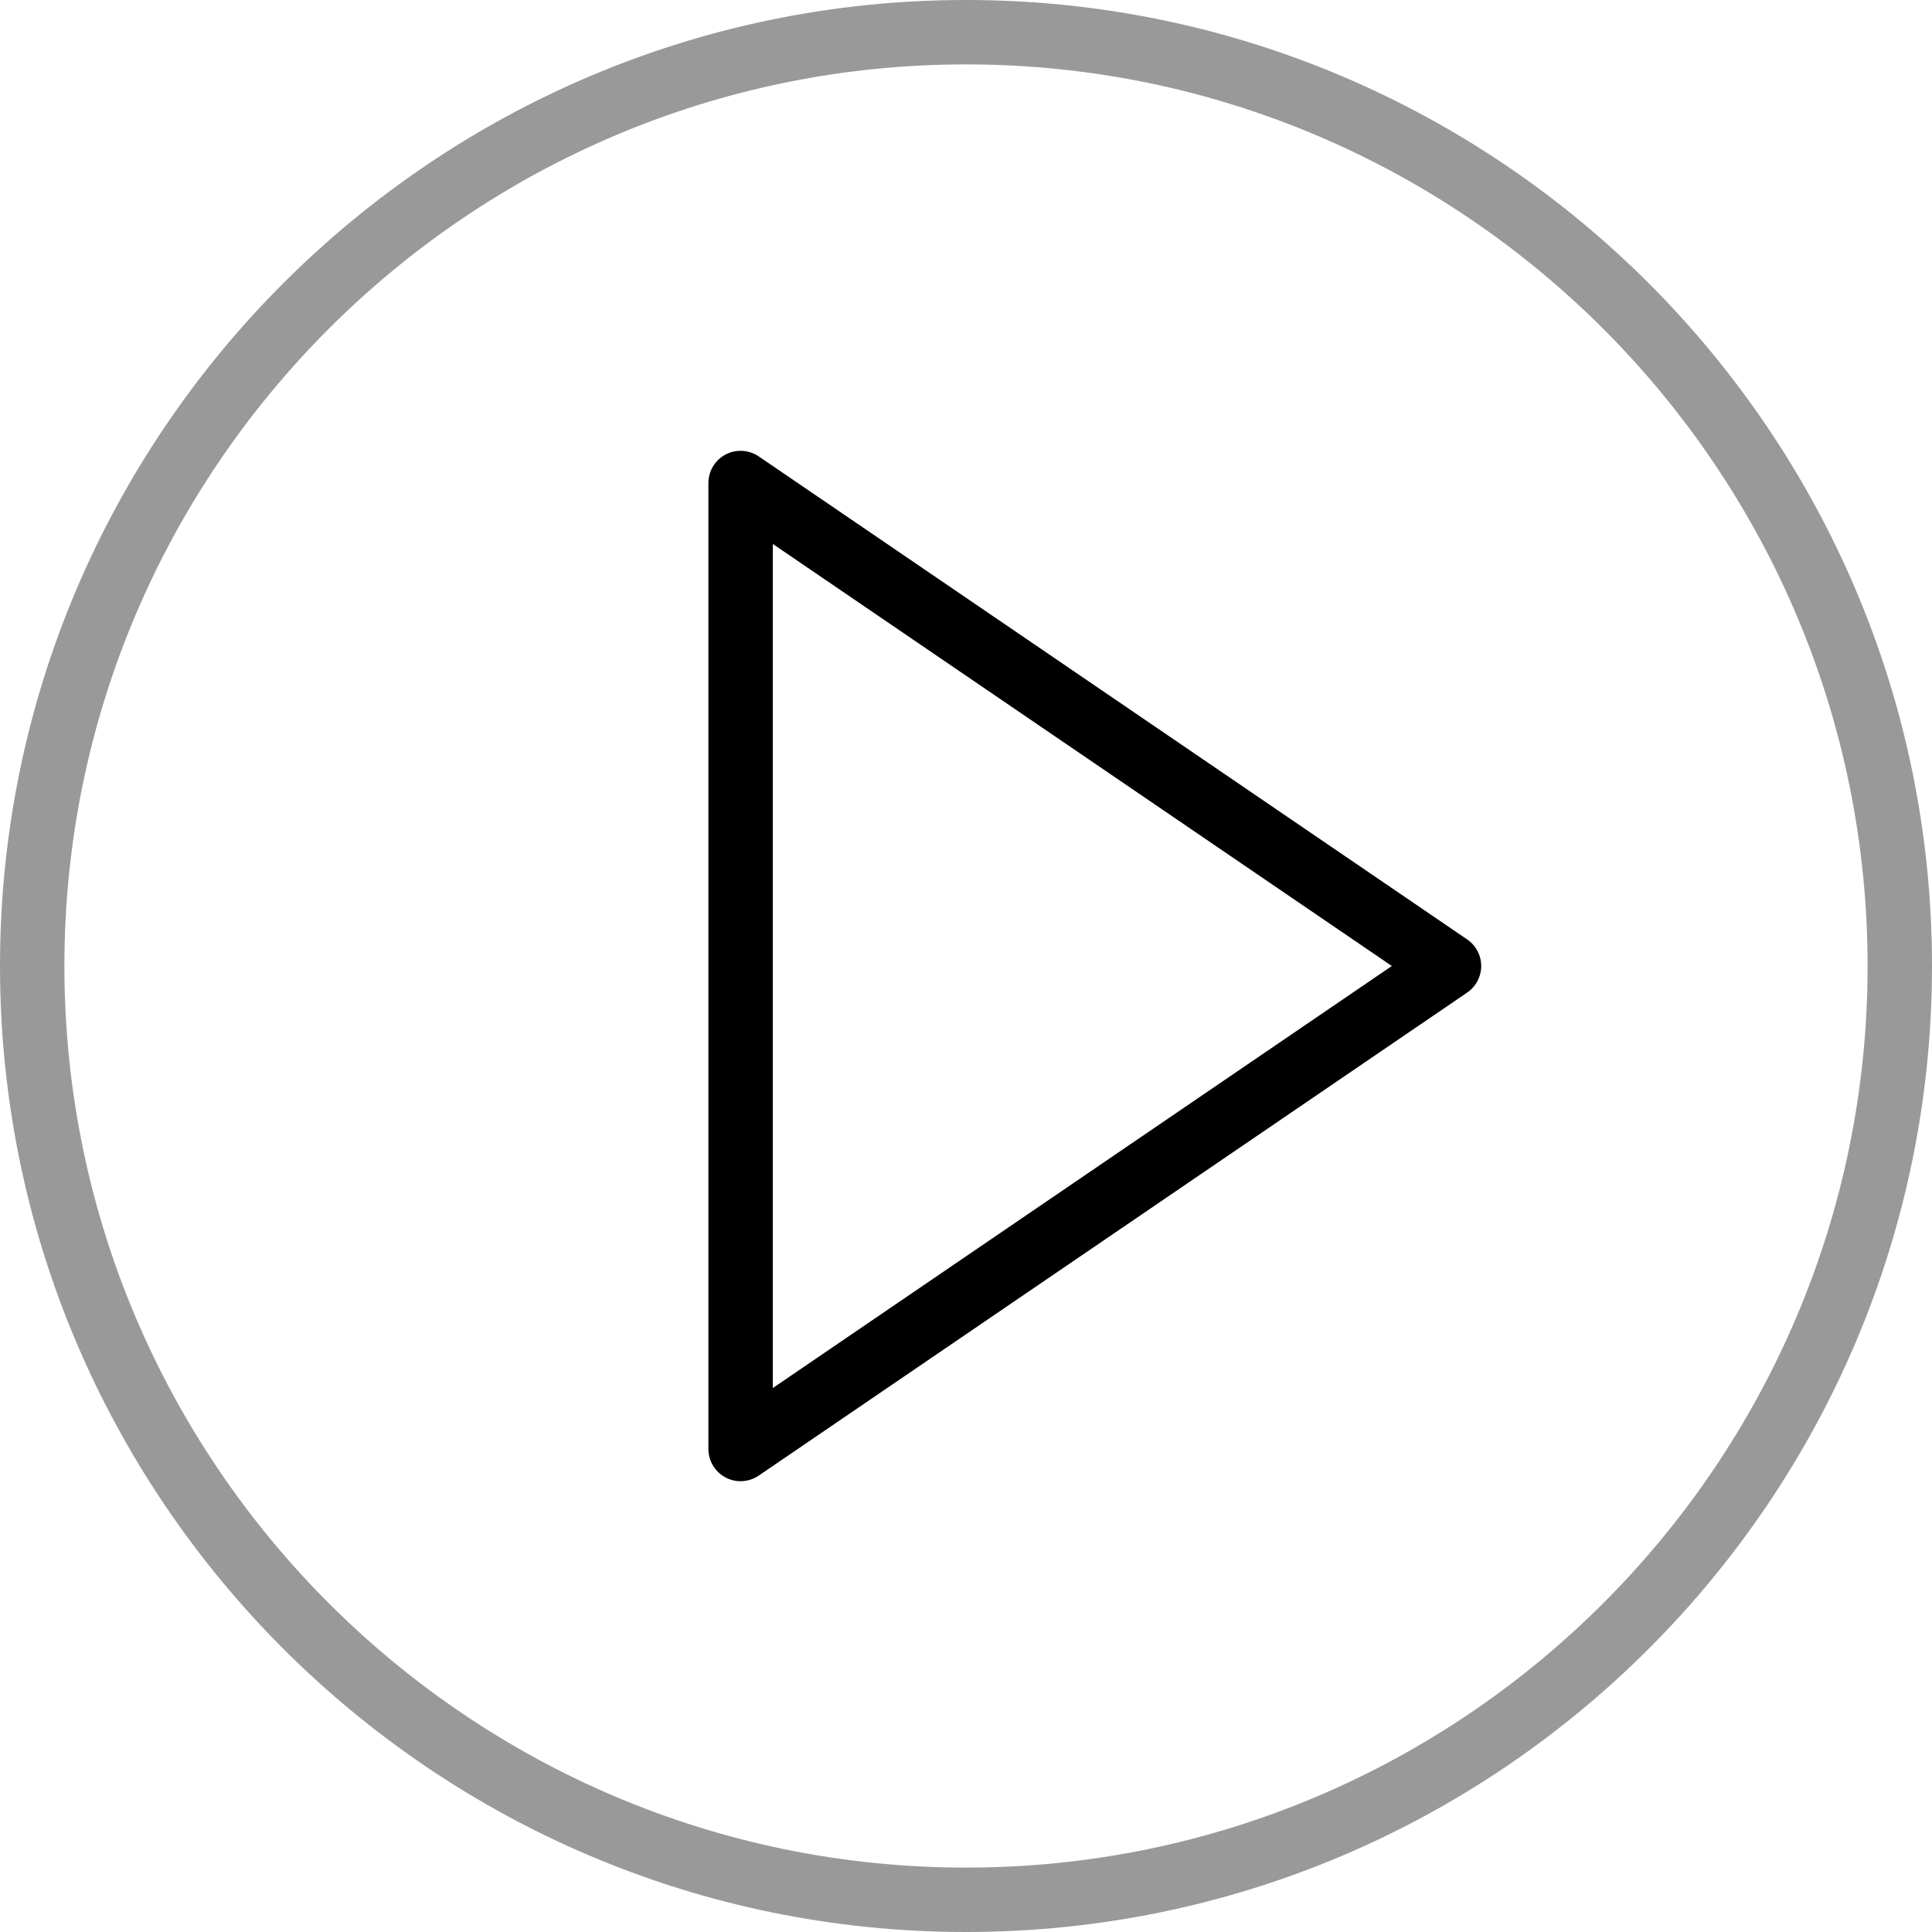
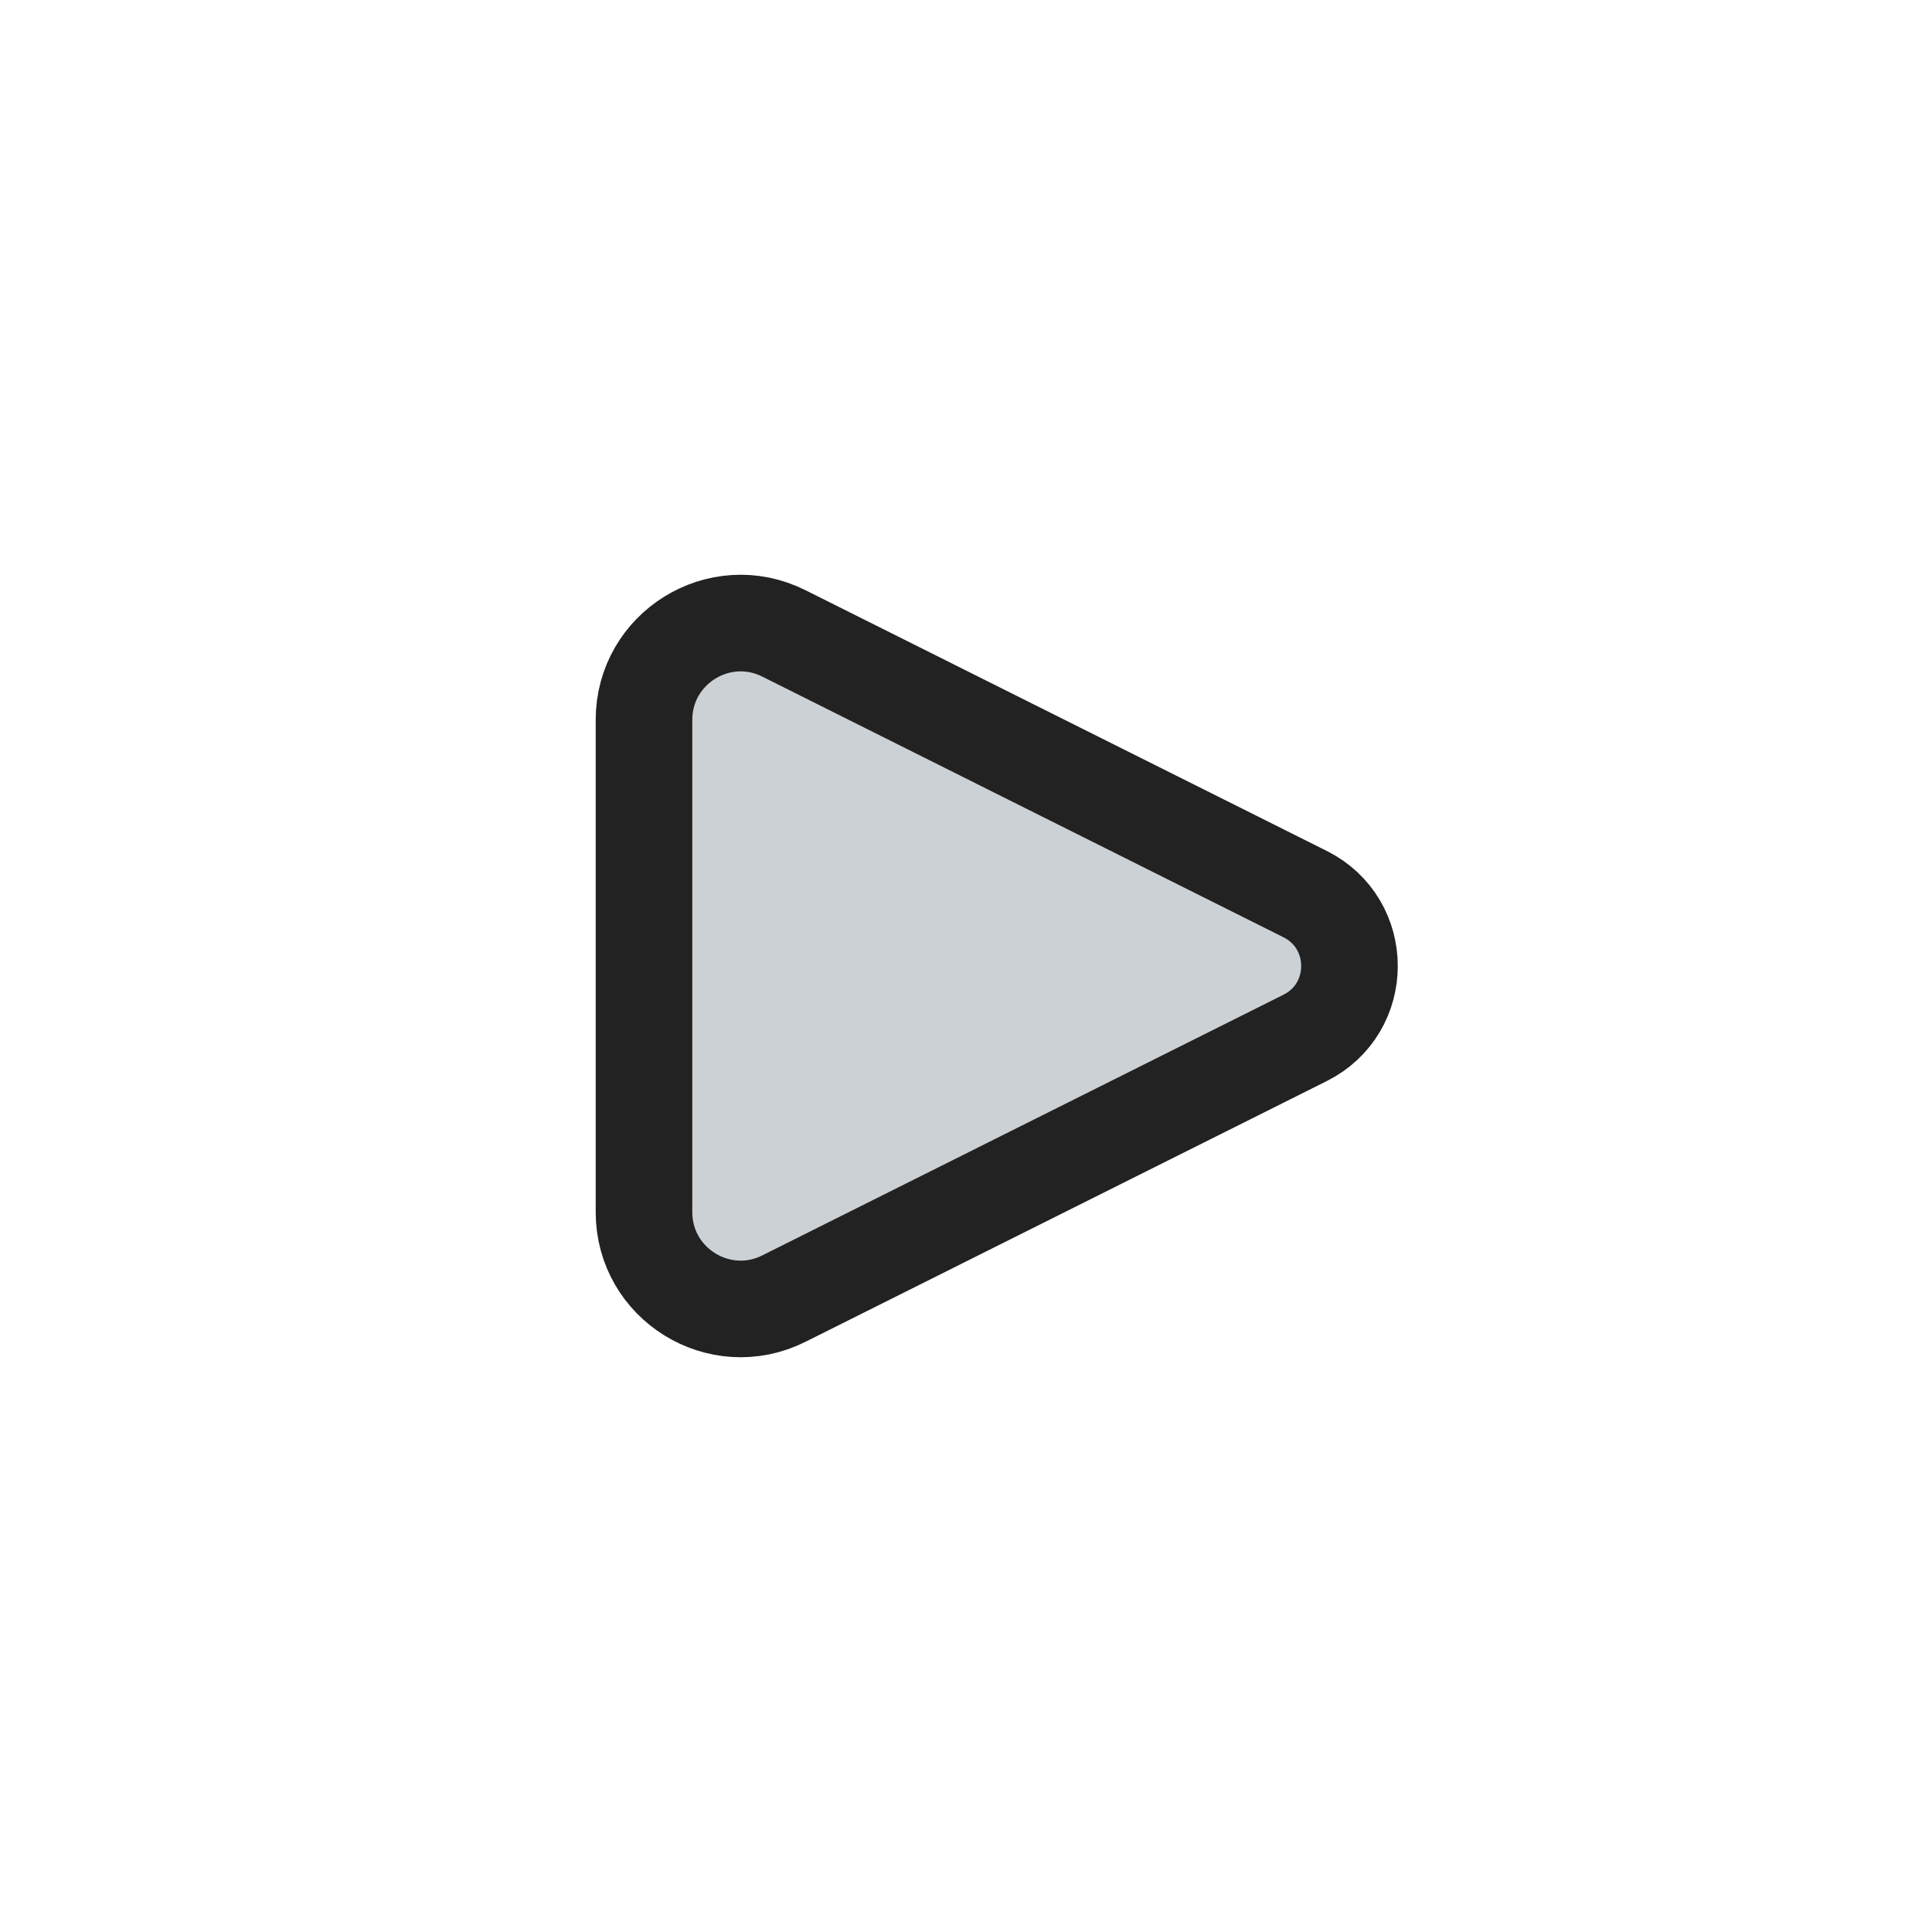
- <svg xmlns="http://www.w3.org/2000/svg" fill="none" height="800px" width="800px" version="1.1" id="Capa_1" viewBox="0 0 60 60" xml:space="preserve">
-   <path d="M45.563,29.174l-22-15c-0.307-0.208-0.703-0.231-1.031-0.058C22.205,14.289,22,14.629,22,15v30c0,0.371,0.205,0.711,0.533,0.884C22.679,45.962,22.84,46,23,46c0.197,0,0.394-0.059,0.563-0.174l22-15   C45.836,30.64,46,30.331,46,30S45.836,29.36,45.563,29.174z M24,43.107V16.893L43.225,30L24,43.107z" fill="#000000" />
-   <path d="M30,0C13.458,0,0,13.458,0,30s13.458,30,30,30s30-13.458,30-30S46.542,0,30,0z M30,58C14.561,58,2,45.439,2,30S14.561,2,30,2s28,12.561,28,28S45.439,58,30,58z" fill="#999999" />
+ <svg xmlns="http://www.w3.org/2000/svg" width="800px" height="800px" viewBox="0 0 24 24" fill="none">
+   <path d="M16.211 11.106L9.737 7.868C8.939 7.469 8 8.05 8 8.942V15.058C8 15.95 8.939 16.531 9.737 16.132L16.211 12.894C16.948 12.526 16.948 11.474 16.211 11.106Z" fill="#2A4157" fill-opacity="0.24" stroke="#222222" stroke-width="1.2" stroke-linecap="round" stroke-linejoin="round" />
</svg>
